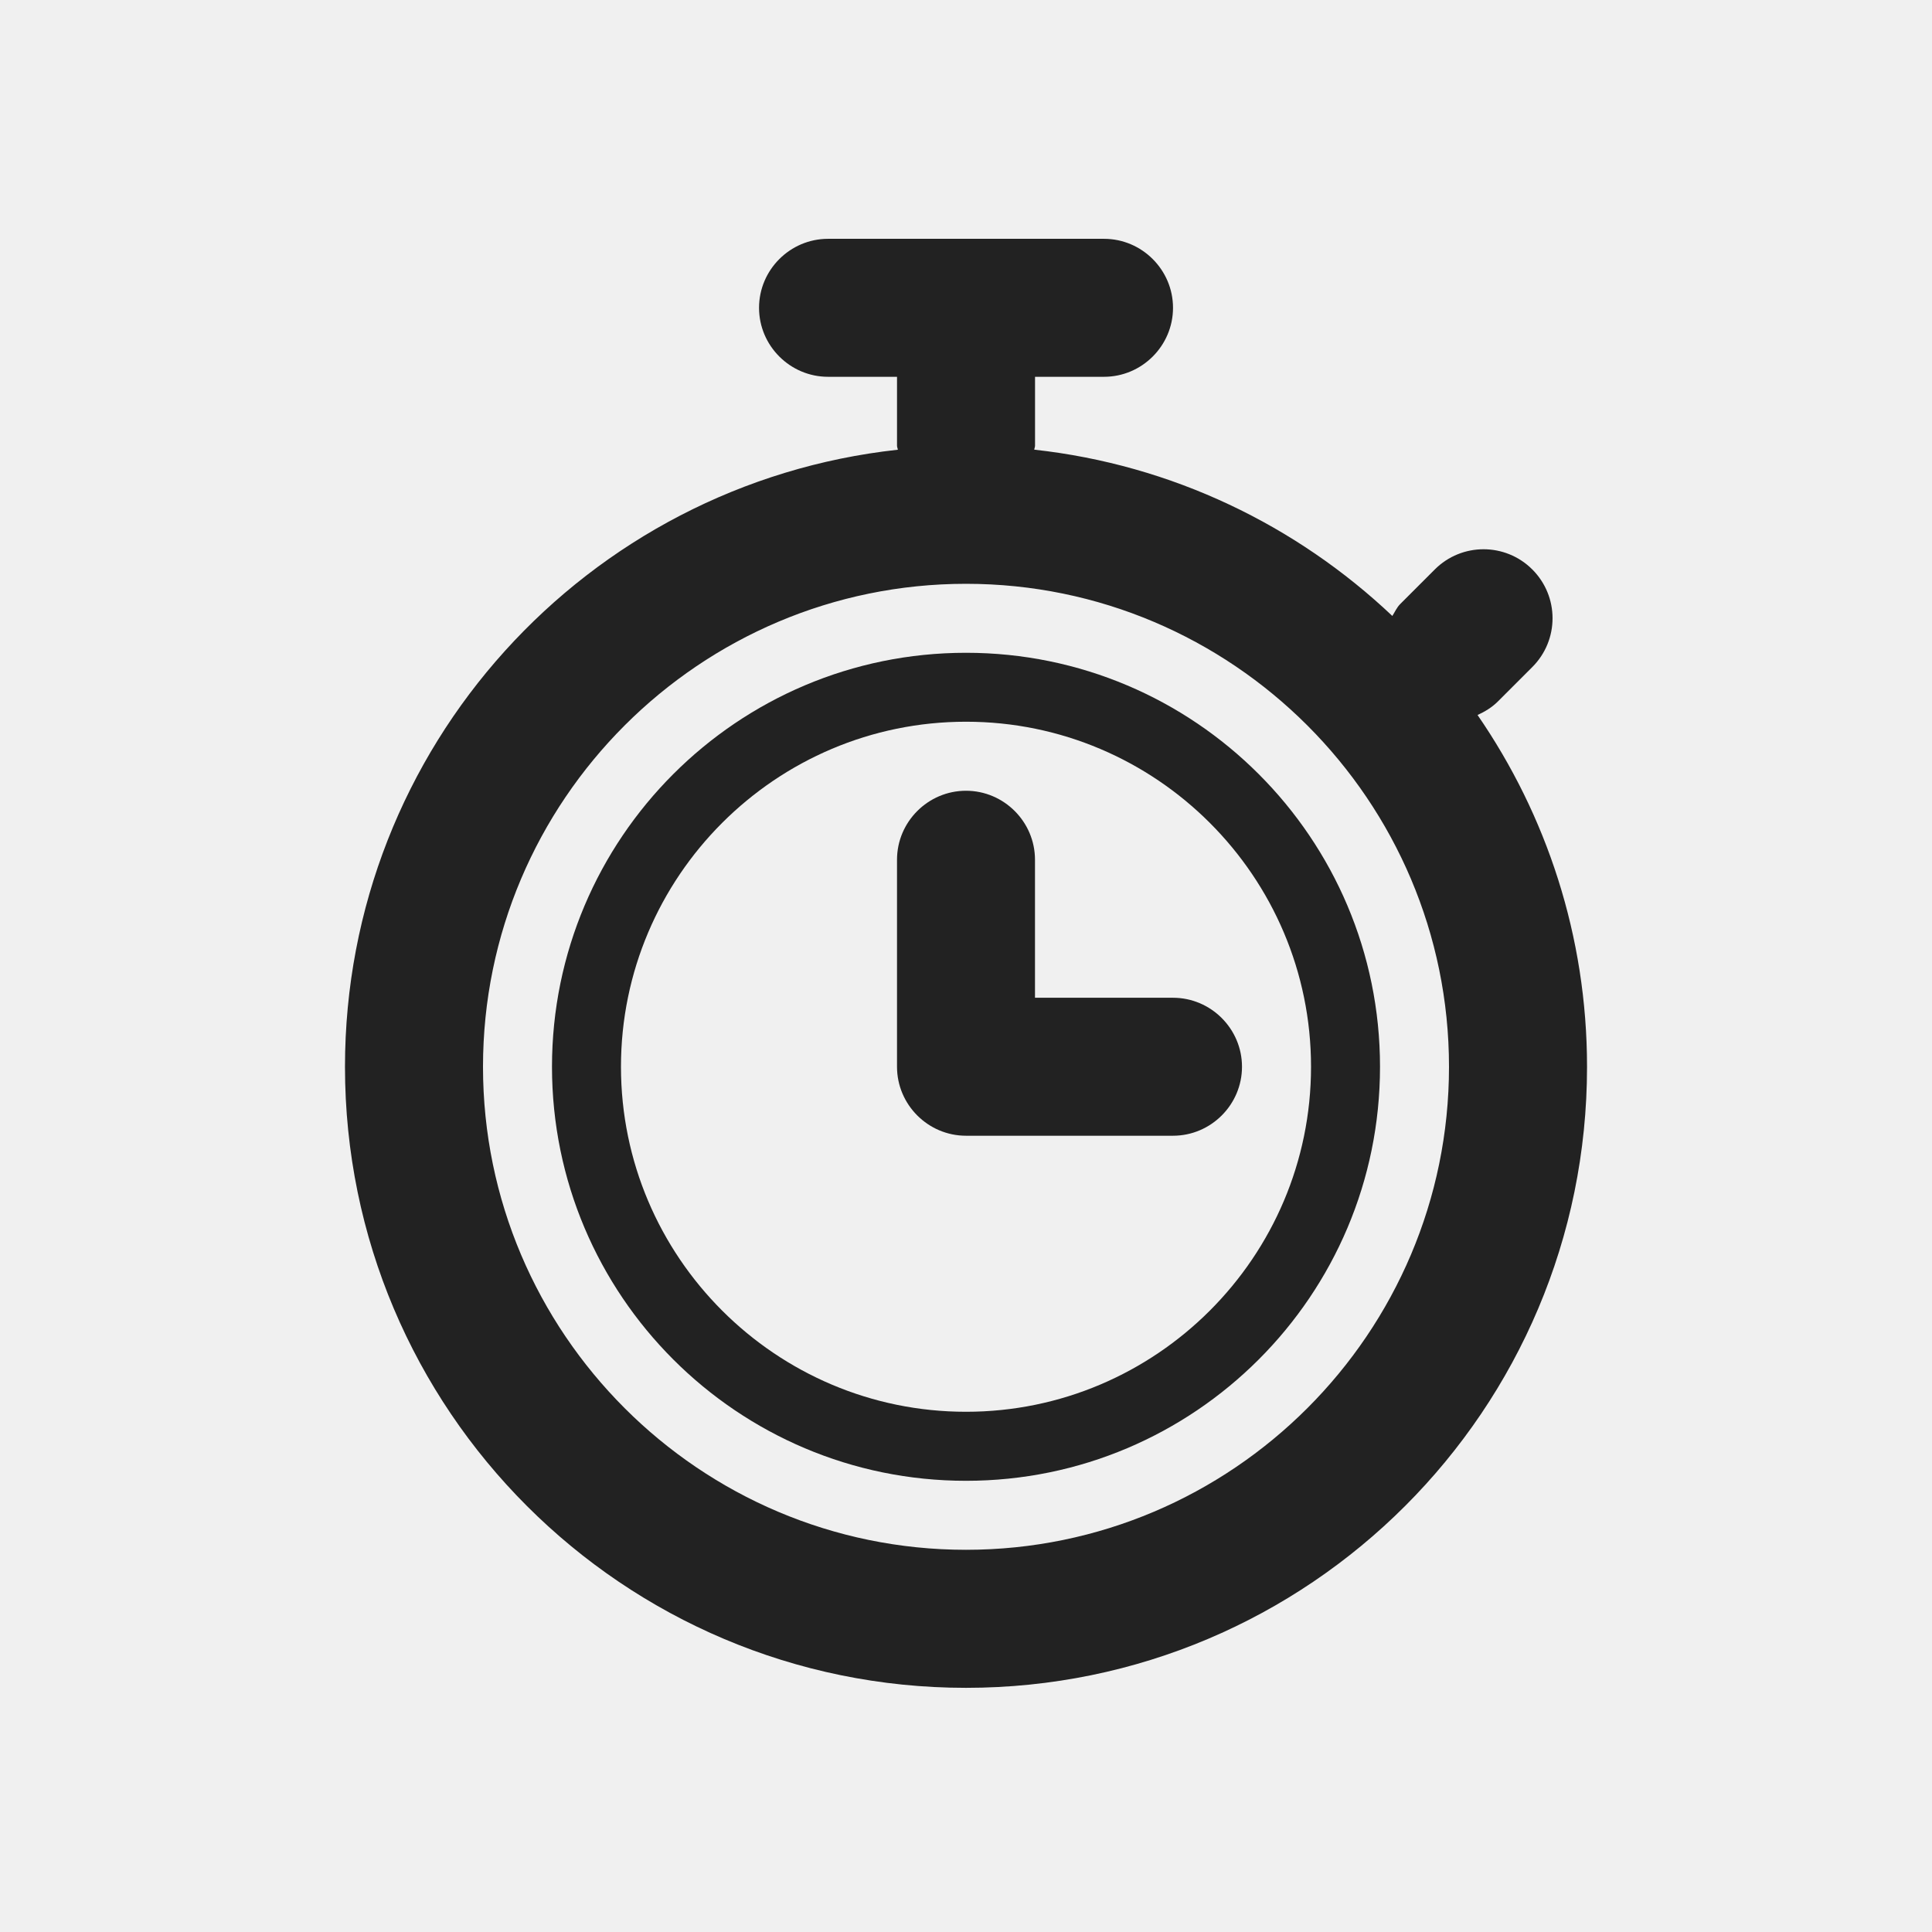
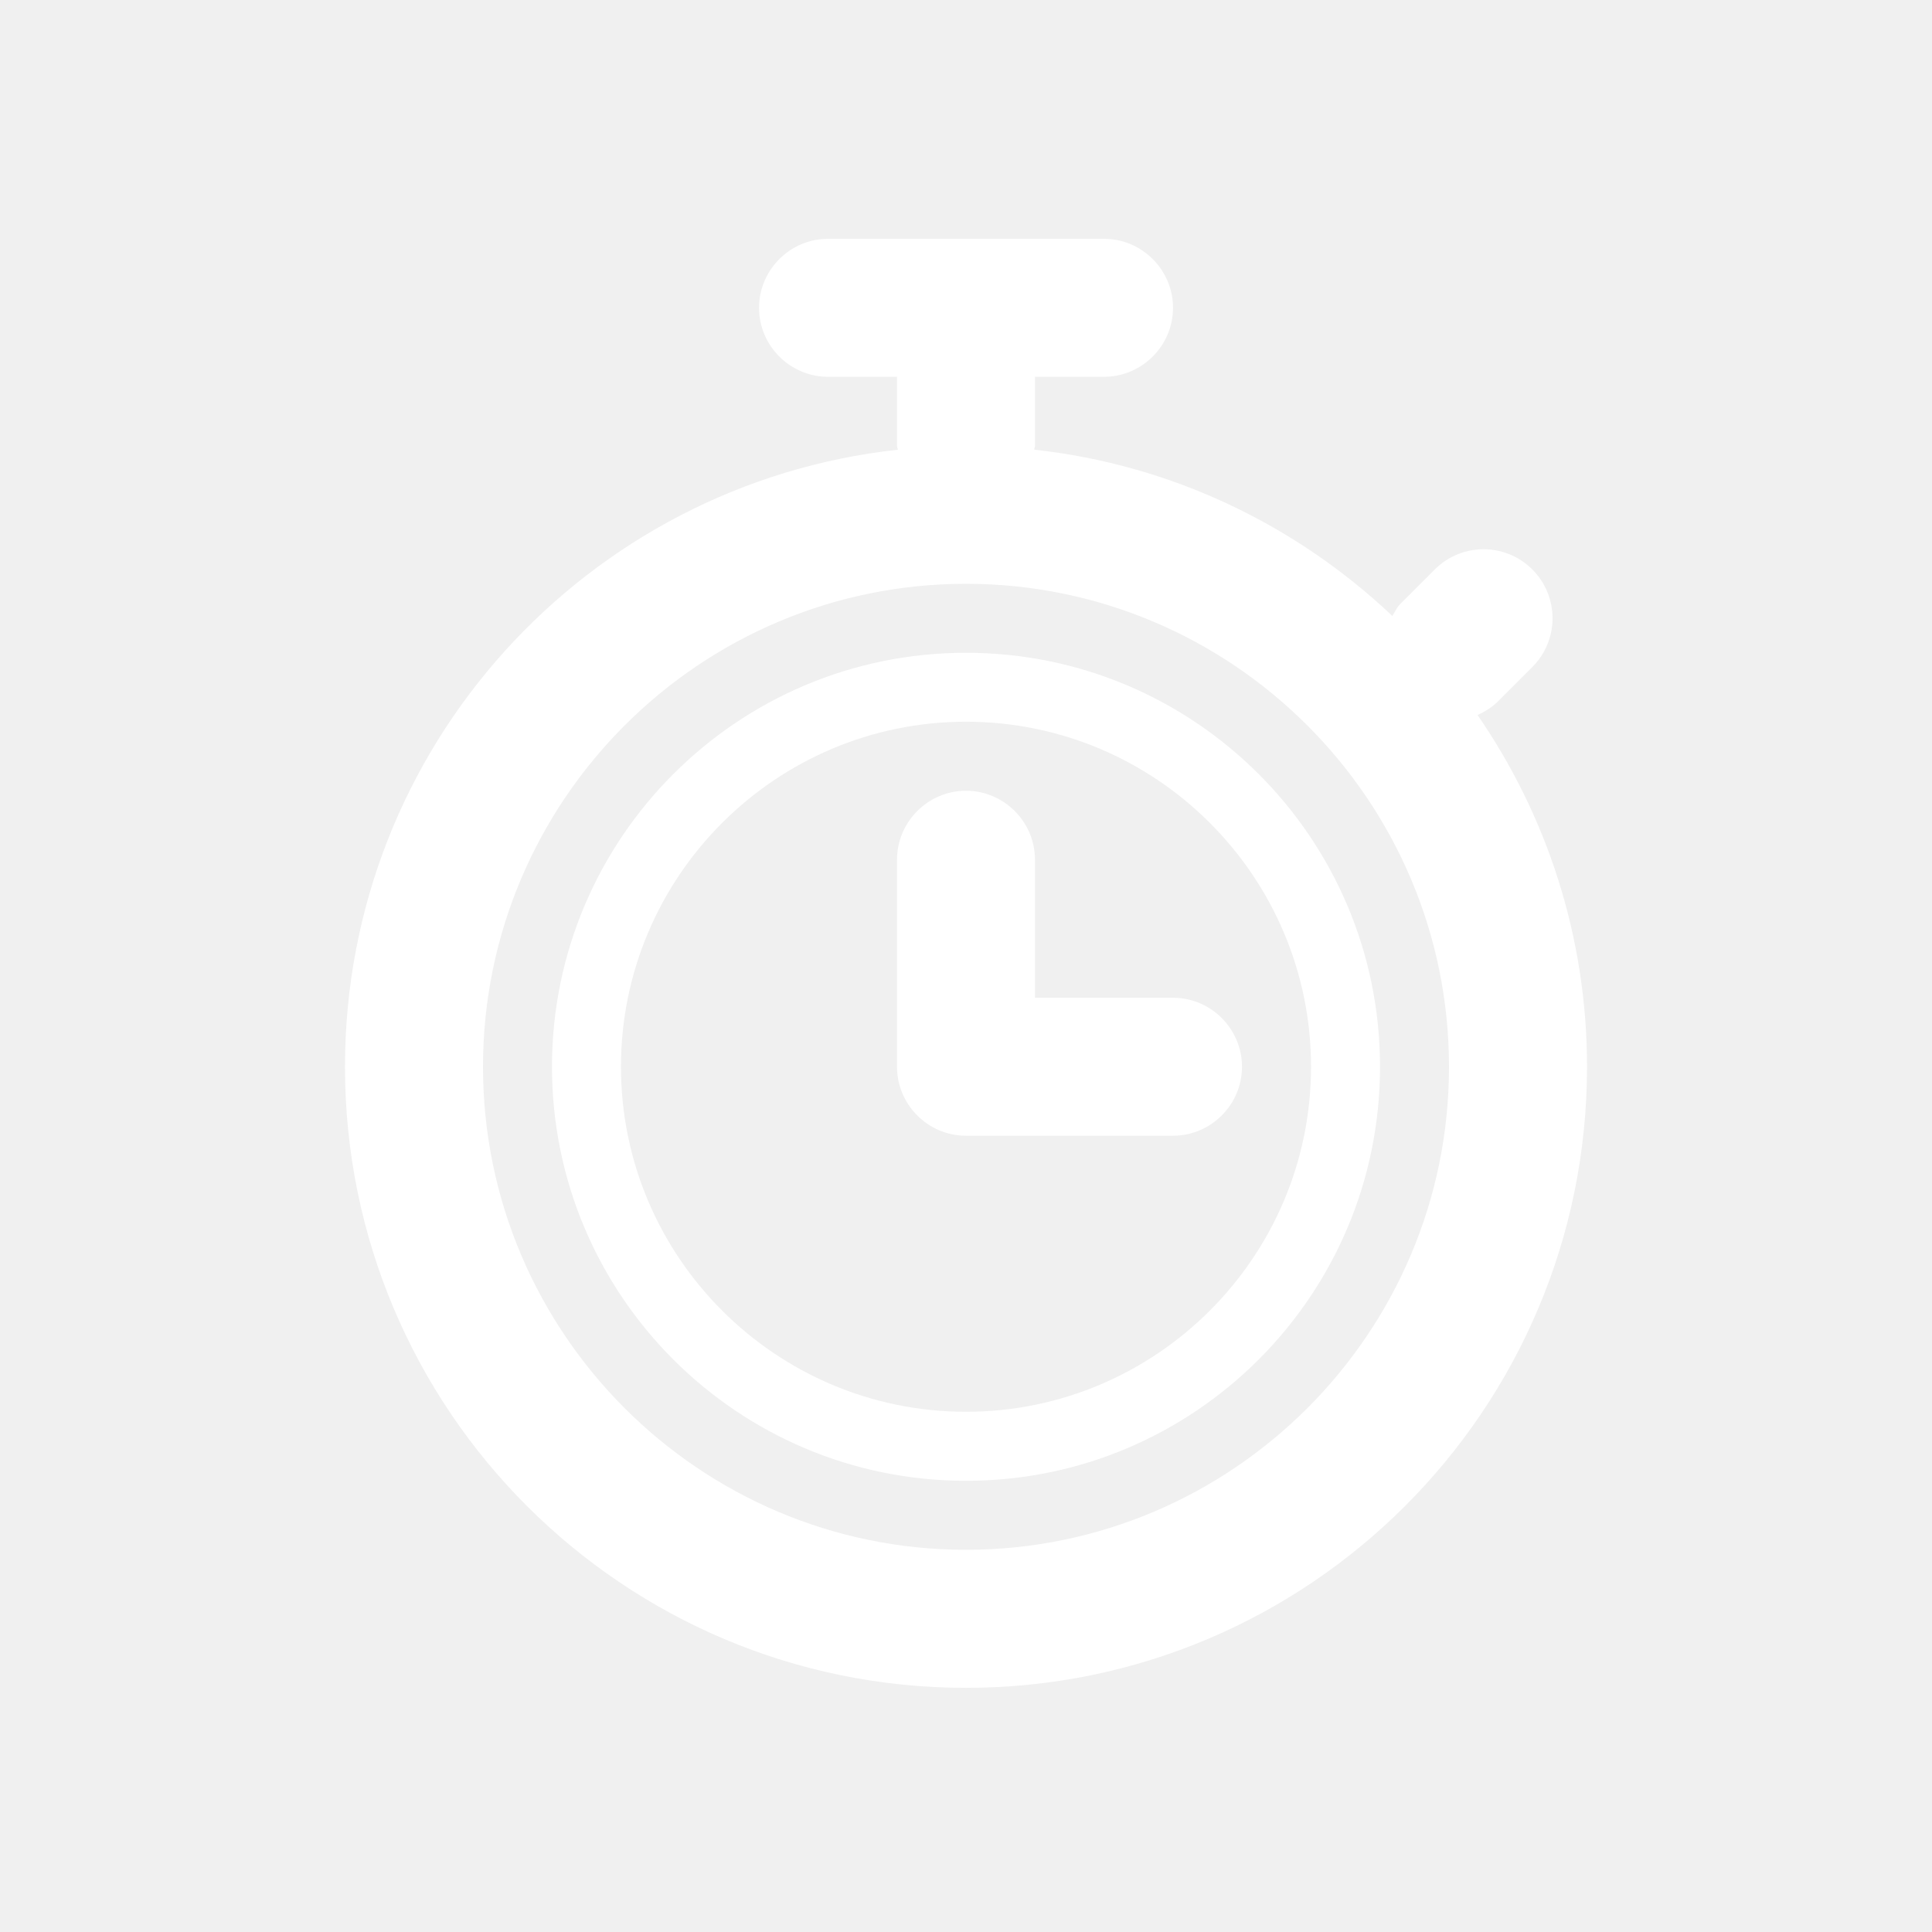
<svg xmlns="http://www.w3.org/2000/svg" version="1.1" id="Layer_1" x="0px" y="0px" viewBox="0 0 240 240" enable-background="new 0 0 240 240" xml:space="preserve">
-   <path fill="#222222" d="M183.549,88.819c0.894-0.411,1.768-0.926,2.514-1.671l4.288-4.288c3.349-3.349,3.349-8.769,0-12.118  c-3.349-3.349-8.769-3.349-12.118,0l-4.288,4.288c-0.437,0.437-0.662,0.984-0.984,1.485c-11.887-11.244-27.329-18.772-44.481-20.656  c0.006-0.161,0.096-0.309,0.096-0.482v-8.57h8.57c4.712,0,8.57-3.857,8.57-8.57s-3.857-8.57-8.57-8.57h-34.285  c-4.712,0-8.57,3.857-8.57,8.57s3.857,8.57,8.57,8.57h8.57v8.57c0,0.174,0.084,0.315,0.103,0.489  c-38.624,4.217-68.679,36.921-68.679,76.657c0,42.61,34.536,77.146,77.146,77.146s77.146-34.536,77.146-77.146  c0-16.233-5.04-31.27-13.597-43.697V88.819z M120,192.522c-33.076,0-60-26.917-60-60s26.924-60,60-60s60,26.917,60,60  S153.076,192.522,120,192.522z" />
-   <path fill="#222222" d="M128.57,123.946V106.8c0-4.712-3.857-8.57-8.57-8.57s-8.57,3.857-8.57,8.57v25.715  c0,4.712,3.857,8.57,8.57,8.57h25.715c4.712,0,8.57-3.857,8.57-8.57c0-4.712-3.857-8.57-8.57-8.57H128.57z" />
-   <path fill="#222222" d="M120,81.091c-28.39,0-51.43,23.041-51.43,51.43s23.041,51.43,51.43,51.43s51.43-23.041,51.43-51.43  S148.39,81.091,120,81.091z M120,175.376c-23.632,0-42.861-19.229-42.861-42.861S96.368,89.655,120,89.655  s42.861,19.229,42.861,42.861S143.632,175.376,120,175.376z" />
+   <path fill="#FFFFFF" d="M183.549,88.819c0.894-0.411,1.768-0.926,2.514-1.671l4.288-4.288c3.349-3.349,3.349-8.769,0-12.118  c-3.349-3.349-8.769-3.349-12.118,0l-4.288,4.288c-0.437,0.437-0.662,0.984-0.984,1.485c-11.887-11.244-27.329-18.772-44.481-20.656  c0.006-0.161,0.096-0.309,0.096-0.482v-8.57h8.57c4.712,0,8.57-3.857,8.57-8.57s-3.857-8.57-8.57-8.57h-34.285  c-4.712,0-8.57,3.857-8.57,8.57s3.857,8.57,8.57,8.57h8.57v8.57c0,0.174,0.084,0.315,0.103,0.489  c-38.624,4.217-68.679,36.921-68.679,76.657c0,42.61,34.536,77.146,77.146,77.146s77.146-34.536,77.146-77.146  c0-16.233-5.04-31.27-13.597-43.697V88.819z M120,192.522c-33.076,0-60-26.917-60-60s26.924-60,60-60s60,26.917,60,60  S153.076,192.522,120,192.522z" />
+   <path fill="#FFFFFF" d="M128.57,123.946V106.8c0-4.712-3.857-8.57-8.57-8.57s-8.57,3.857-8.57,8.57v25.715  c0,4.712,3.857,8.57,8.57,8.57h25.715c4.712,0,8.57-3.857,8.57-8.57c0-4.712-3.857-8.57-8.57-8.57H128.57z" />
+   <path fill="#FFFFFF" d="M120,81.091c-28.39,0-51.43,23.041-51.43,51.43s23.041,51.43,51.43,51.43s51.43-23.041,51.43-51.43  S148.39,81.091,120,81.091z M120,175.376c-23.632,0-42.861-19.229-42.861-42.861S96.368,89.655,120,89.655  s42.861,19.229,42.861,42.861S143.632,175.376,120,175.376z" />
</svg>
